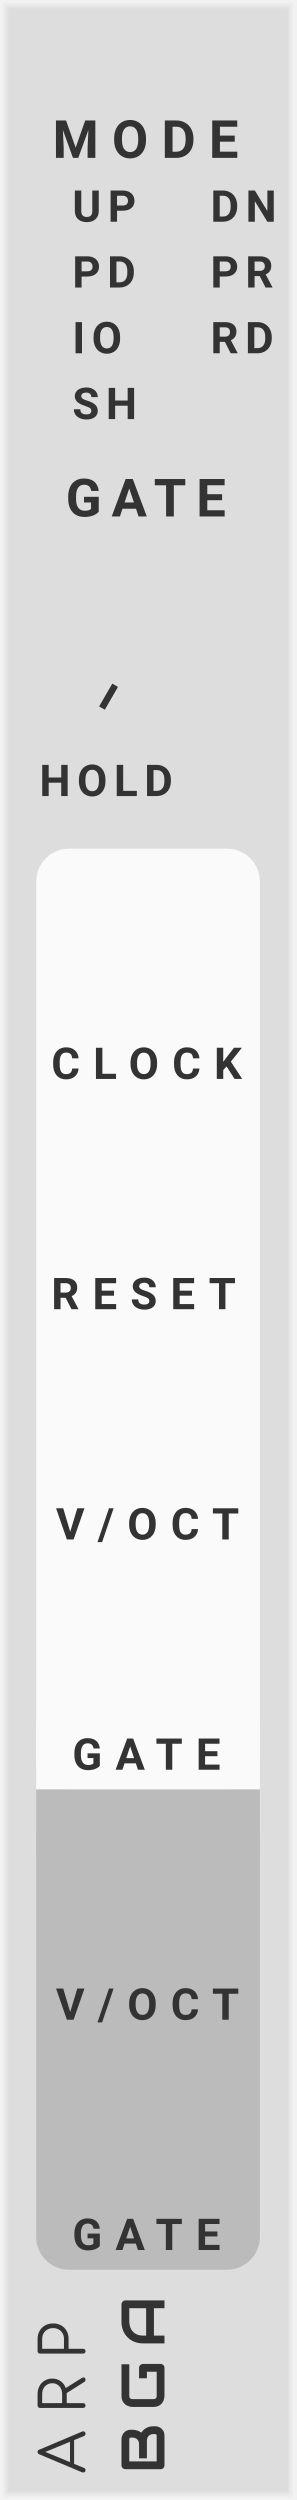
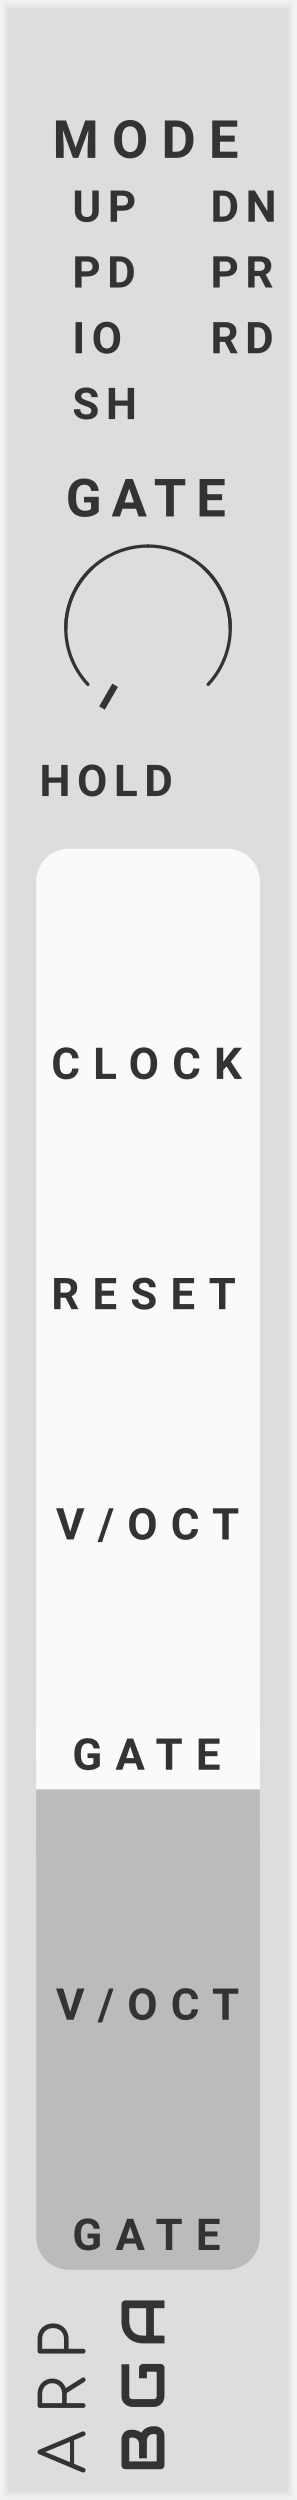
<svg xmlns="http://www.w3.org/2000/svg" id="svg5102" viewBox="0 0 45 380" height="380" width="45" version="1.1">
  <defs id="defs5106" />
  <path class="module-background background-fill" d="M 0,0 H 45 V 380 H 0 Z" style="fill:#dddddd" id="rect4970" />
  <path class="module-border-inner" d="M 1,1 H 44 V 379 H 1 V 1" style="fill:none;stroke:#e4e4e4;stroke-width:0.5" id="polyline4972" />
  <path class="module-border-middle" d="m 0.5,0.5 h 44 v 379 H 0.5 V 0.5" style="fill:none;stroke:#ebebeb;stroke-width:0.8" id="polyline4974" />
  <path class="module-border-outer" d="M 0,0 H 45 V 380 H 0 V 0" style="fill:none;stroke:#f2f2f2;stroke-width:1" id="polyline4976" />
  <g class="title" style="font-weight:normal;font-size:9.333px;font-family:Comfortaa, sans-serif;letter-spacing:2.5px;fill:#333333" id="text4978" transform="rotate(-90)" aria-label="ARP">
    <path id="path5304" style="font-weight:normal;font-size:9.333px;font-family:Comfortaa, sans-serif;letter-spacing:2.5px;fill:#333333" d="m -369.597,12.487 q 0.037,0.065 0.037,0.149 0,0.149 -0.112,0.261 Q -369.775,13 -369.924,13 q -0.243,0 -0.345,-0.224 l -0.625,-1.512 h -3.612 L -375.132,12.776 q -0.075,0.224 -0.336,0.224 -0.159,0 -0.261,-0.103 -0.093,-0.112 -0.093,-0.261 0,-0.093 0.028,-0.159 l 2.744,-6.515 q 0.103,-0.252 0.355,-0.252 0.252,0 0.345,0.252 z m -1.549,-1.848 -1.549,-3.743 -1.549,3.743 z" />
    <path id="path5306" style="font-weight:normal;font-size:9.333px;font-family:Comfortaa, sans-serif;letter-spacing:2.5px;fill:#333333" d="m -361.45,12.44 q 0.084,0.14 0.084,0.252 0,0.14 -0.103,0.224 -0.103,0.084 -0.271,0.084 -0.112,0 -0.187,-0.047 -0.075,-0.047 -0.131,-0.14 l -1.68,-2.669 h -0.159 -1.381 V 12.636 q 0,0.159 -0.103,0.261 Q -365.481,13 -365.64,13 q -0.159,0 -0.261,-0.103 -0.103,-0.103 -0.103,-0.261 V 6.075 q 0,-0.159 0.103,-0.261 0.103,-0.103 0.261,-0.103 h 1.745 q 0.681,0 1.213,0.289 0.532,0.28 0.831,0.793 0.308,0.513 0.308,1.167 0,0.719 -0.392,1.26 -0.383,0.541 -1.045,0.775 z m -2.445,-2.996 q 0.467,0 0.84,-0.187 0.383,-0.196 0.588,-0.532 0.215,-0.336 0.215,-0.765 0,-0.448 -0.215,-0.803 -0.205,-0.355 -0.579,-0.551 -0.373,-0.196 -0.849,-0.196 h -1.381 v 3.033 z" />
    <path id="path5308" style="font-weight:normal;font-size:9.333px;font-family:Comfortaa, sans-serif;letter-spacing:2.5px;fill:#333333" d="m -357.38,13 q -0.159,0 -0.261,-0.103 -0.103,-0.103 -0.103,-0.261 V 6.075 q 0,-0.159 0.103,-0.261 0.103,-0.103 0.261,-0.103 h 1.867 q 0.681,0 1.213,0.308 0.541,0.299 0.84,0.84 0.299,0.532 0.299,1.223 0,0.681 -0.299,1.213 -0.299,0.532 -0.84,0.831 -0.532,0.299 -1.213,0.299 h -1.503 V 12.636 q 0,0.159 -0.103,0.261 Q -357.221,13 -357.38,13 Z m 1.867,-3.276 q 0.476,0 0.849,-0.205 0.373,-0.215 0.579,-0.588 0.215,-0.373 0.215,-0.849 0,-0.485 -0.215,-0.859 -0.205,-0.383 -0.579,-0.597 -0.373,-0.215 -0.849,-0.215 h -1.503 v 3.313 z" />
  </g>
  <g transform="rotate(-90,200.5,175.5)" id="g4984">
    <g class="brand" style="font-weight:bold;font-size:9.333px;font-family:Audiowide, sans-serif;letter-spacing:2px;fill:#333333" id="text4980" aria-label="BGA">
      <path id="path5296" style="font-weight:bold;font-size:9.333px;font-family:Audiowide, sans-serif;letter-spacing:2px;fill:#333333" d="m 7.21,-1.436 q 0,0.219 -0.077,0.469 -0.073,0.251 -0.246,0.465 Q 6.717,-0.287 6.444,-0.141 6.171,0 5.774,0 H 1.276 Q 1.148,0 1.039,-0.046 0.93,-0.091 0.848,-0.169 0.77,-0.251 0.725,-0.36 0.679,-0.469 0.679,-0.597 v -5.341 q 0,-0.123 0.046,-0.232 0.046,-0.109 0.123,-0.191 0.082,-0.082 0.191,-0.128 0.109,-0.046 0.237,-0.046 h 3.965 q 0.219,0 0.469,0.077 0.251,0.077 0.465,0.251 0.219,0.169 0.36,0.442 0.146,0.273 0.146,0.67 v 0.223 q 0,0.314 -0.105,0.679 -0.105,0.36 -0.337,0.684 0.201,0.123 0.374,0.296 0.178,0.173 0.31,0.401 0.132,0.228 0.21,0.515 0.077,0.287 0.077,0.633 z M 6.025,-1.663 q 0,-0.232 -0.073,-0.415 Q 5.879,-2.265 5.747,-2.397 5.615,-2.529 5.428,-2.598 5.241,-2.671 5.008,-2.671 h -2.671 v -1.194 h 2.137 q 0.232,0 0.419,-0.068 0.187,-0.073 0.319,-0.205 0.132,-0.132 0.201,-0.314 0.073,-0.187 0.073,-0.419 v -0.223 q 0,-0.255 -0.246,-0.255 H 1.864 v 4.165 h 3.91 q 0.032,0 0.077,-0.005 0.046,-0.005 0.082,-0.027 0.036,-0.023 0.064,-0.077 0.027,-0.055 0.027,-0.15 z" />
      <path id="path5298" style="font-weight:bold;font-size:9.333px;font-family:Audiowide, sans-serif;letter-spacing:2px;fill:#333333" d="m 16.684,-0.597 q 0,0.128 -0.046,0.237 -0.046,0.109 -0.128,0.191 -0.077,0.077 -0.187,0.123 Q 16.214,0 16.087,0 h -4.275 q -0.164,0 -0.355,-0.036 -0.187,-0.041 -0.374,-0.123 -0.182,-0.082 -0.351,-0.21 -0.169,-0.132 -0.301,-0.314 -0.128,-0.187 -0.205,-0.428 -0.077,-0.246 -0.077,-0.551 v -3.208 q 0,-0.164 0.036,-0.351 0.041,-0.191 0.123,-0.374 0.082,-0.187 0.214,-0.355 0.132,-0.169 0.314,-0.296 0.187,-0.132 0.428,-0.21 0.242,-0.077 0.547,-0.077 h 4.817 v 1.185 h -4.817 q -0.232,0 -0.355,0.123 -0.123,0.123 -0.123,0.365 v 3.199 q 0,0.228 0.123,0.355 0.128,0.123 0.355,0.123 h 3.687 V -2.671 h -3.154 v -1.194 h 3.742 q 0.128,0 0.237,0.05 0.109,0.046 0.187,0.128 0.082,0.082 0.128,0.191 0.046,0.105 0.046,0.228 z" />
      <path id="path5300" style="font-weight:bold;font-size:9.333px;font-family:Audiowide, sans-serif;letter-spacing:2px;fill:#333333" d="M 26.34,0 H 25.155 V -1.604 H 20.99 V 0 h -1.185 v -3.268 q 0,-0.715 0.246,-1.317 0.246,-0.602 0.684,-1.035 0.438,-0.433 1.035,-0.674 0.597,-0.242 1.303,-0.242 h 2.671 q 0.123,0 0.232,0.046 0.109,0.046 0.191,0.128 0.082,0.082 0.128,0.191 0.046,0.109 0.046,0.232 z m -5.35,-2.789 h 4.165 v -2.561 h -2.083 q -0.055,0 -0.232,0.018 -0.173,0.014 -0.406,0.077 -0.228,0.064 -0.483,0.196 -0.255,0.132 -0.469,0.365 -0.214,0.232 -0.355,0.583 -0.137,0.346 -0.137,0.843 z" />
    </g>
    <path d="M 0,0 H 3 V 3 H 0 Z" style="fill:#dddddd" transform="translate(11.5,-5)" id="rect4982" />
  </g>
  <g style="font-weight:bold;font-size:8px;font-family:Roboto, sans-serif;letter-spacing:2px;fill:#333333" id="text4988" aria-label="MODE">
    <path id="path5287" style="font-weight:bold;font-size:8px;font-family:Roboto, sans-serif;letter-spacing:2px;fill:#333333" d="m 10.039,18.312 1.461,4.125 1.453,-4.125 h 1.539 V 24 H 13.316 V 22.445 L 13.434,19.762 11.898,24 H 11.094 L 9.562,19.766 9.68,22.445 V 24 h -1.172 v -5.688 z" />
    <path id="path5289" style="font-weight:bold;font-size:8px;font-family:Roboto, sans-serif;letter-spacing:2px;fill:#333333" d="m 22.195,21.285 q 0,0.84 -0.297,1.473 -0.297,0.633 -0.852,0.977 -0.551,0.344 -1.266,0.344 -0.707,0 -1.262,-0.34 -0.555,-0.34 -0.859,-0.969 -0.305,-0.633 -0.309,-1.453 v -0.281 q 0,-0.84 0.301,-1.477 0.305,-0.641 0.855,-0.98 0.555,-0.344 1.266,-0.344 0.711,0 1.262,0.344 0.555,0.34 0.855,0.98 0.305,0.637 0.305,1.473 z m -1.188,-0.258 q 0,-0.895 -0.32,-1.359 -0.32,-0.465 -0.914,-0.465 -0.59,0 -0.91,0.461 -0.32,0.457 -0.324,1.344 v 0.277 q 0,0.871 0.32,1.352 0.32,0.48 0.922,0.48 0.59,0 0.906,-0.461 0.316,-0.465 0.32,-1.352 z" />
    <path id="path5291" style="font-weight:bold;font-size:8px;font-family:Roboto, sans-serif;letter-spacing:2px;fill:#333333" d="m 25.055,24 v -5.688 h 1.75 q 0.75,0 1.34,0.34 0.594,0.336 0.926,0.961 0.332,0.621 0.332,1.414 v 0.262 q 0,0.793 -0.328,1.41 Q 28.75,23.316 28.156,23.656 27.562,23.996 26.816,24 Z m 1.172,-4.738 v 3.797 h 0.566 q 0.688,0 1.051,-0.449 0.363,-0.449 0.371,-1.285 v -0.301 q 0,-0.867 -0.359,-1.312 -0.359,-0.449 -1.051,-0.449 z" />
    <path id="path5293" style="font-weight:bold;font-size:8px;font-family:Roboto, sans-serif;letter-spacing:2px;fill:#333333" d="m 35.68,21.535 h -2.25 v 1.523 h 2.641 V 24 h -3.812 V 18.312 H 36.062 v 0.949 h -2.633 v 1.355 h 2.25 z" />
  </g>
  <g transform="translate(3,28)" id="g4994">
    <g id="g4990" />
    <g style="font-weight:bold;font-size:6.667px;font-family:Roboto, sans-serif;letter-spacing:1px;fill:#333333" id="text4992" transform="translate(8,5.7)" aria-label="UP">
      <path id="path5282" style="font-weight:bold;font-size:6.667px;font-family:Roboto, sans-serif;letter-spacing:1px;fill:#333333" d="m 4.01,-4.74 v 3.122 q 0,0.778 -0.488,1.23 -0.485,0.452 -1.328,0.452 -0.83,0 -1.318,-0.439 Q 0.387,-0.814 0.378,-1.582 V -4.74 H 1.354 v 3.128 q 0,0.465 0.221,0.68 0.225,0.212 0.618,0.212 0.824,0 0.837,-0.866 v -3.154 z" />
      <path id="path5284" style="font-weight:bold;font-size:6.667px;font-family:Roboto, sans-serif;letter-spacing:1px;fill:#333333" d="M 6.788,-1.67 V 0 h -0.977 v -4.74 h 1.849 q 0.534,0 0.938,0.195 0.407,0.195 0.625,0.557 0.218,0.358 0.218,0.817 0,0.697 -0.479,1.1 -0.475,0.4 -1.318,0.4 z m 0,-0.791 h 0.872 q 0.387,0 0.589,-0.182 0.205,-0.182 0.205,-0.521 0,-0.348 -0.205,-0.563 Q 8.044,-3.942 7.683,-3.949 H 6.788 Z" />
    </g>
  </g>
  <g transform="translate(24,28)" id="g5000">
    <g id="g4996" />
    <g style="font-weight:bold;font-size:6.667px;font-family:Roboto, sans-serif;letter-spacing:1px;fill:#333333" id="text4998" transform="translate(8,5.7)" aria-label="DN">
      <path id="path5277" style="font-weight:bold;font-size:6.667px;font-family:Roboto, sans-serif;letter-spacing:1px;fill:#333333" d="M 0.423,0 V -4.74 H 1.882 q 0.625,0 1.117,0.283 0.495,0.28 0.771,0.801 0.277,0.518 0.277,1.178 v 0.218 q 0,0.661 -0.273,1.175 Q 3.503,-0.57 3.008,-0.286 2.513,-0.003 1.891,0 Z M 1.4,-3.949 v 3.164 h 0.472 q 0.573,0 0.876,-0.374 0.303,-0.374 0.309,-1.071 v -0.251 q 0,-0.723 -0.299,-1.094 -0.299,-0.374 -0.876,-0.374 z" />
      <path id="path5279" style="font-weight:bold;font-size:6.667px;font-family:Roboto, sans-serif;letter-spacing:1px;fill:#333333" d="M 9.613,0 H 8.637 L 6.736,-3.118 V 0 h -0.977 v -4.74 h 0.977 l 1.904,3.125 v -3.125 h 0.973 z" />
    </g>
  </g>
  <g transform="translate(3,38)" id="g5006">
    <g id="g5002" />
    <g style="font-weight:bold;font-size:6.667px;font-family:Roboto, sans-serif;letter-spacing:1px;fill:#333333" id="text5004" transform="translate(8,5.7)" aria-label="PD">
      <path id="path5272" style="font-weight:bold;font-size:6.667px;font-family:Roboto, sans-serif;letter-spacing:1px;fill:#333333" d="M 1.4,-1.67 V 0 H 0.423 V -4.74 H 2.272 q 0.534,0 0.938,0.195 0.407,0.195 0.625,0.557 0.218,0.358 0.218,0.817 0,0.697 -0.479,1.1 -0.475,0.4 -1.318,0.4 z m 0,-0.791 h 0.872 q 0.387,0 0.589,-0.182 0.205,-0.182 0.205,-0.521 0,-0.348 -0.205,-0.563 Q 2.656,-3.942 2.295,-3.949 H 1.4 Z" />
      <path id="path5274" style="font-weight:bold;font-size:6.667px;font-family:Roboto, sans-serif;letter-spacing:1px;fill:#333333" d="m 5.72,0 v -4.74 h 1.458 q 0.625,0 1.117,0.283 0.495,0.28 0.771,0.801 0.277,0.518 0.277,1.178 v 0.218 q 0,0.661 -0.273,1.175 Q 8.799,-0.57 8.305,-0.286 7.81,-0.003 7.188,0 Z m 0.977,-3.949 v 3.164 h 0.472 q 0.573,0 0.876,-0.374 0.303,-0.374 0.309,-1.071 v -0.251 q 0,-0.723 -0.299,-1.094 -0.299,-0.374 -0.876,-0.374 z" />
    </g>
  </g>
  <g transform="translate(24,38)" id="g5012">
    <g id="g5008" />
    <g style="font-weight:bold;font-size:6.667px;font-family:Roboto, sans-serif;letter-spacing:1px;fill:#333333" id="text5010" transform="translate(8,5.7)" aria-label="PR">
      <path id="path5267" style="font-weight:bold;font-size:6.667px;font-family:Roboto, sans-serif;letter-spacing:1px;fill:#333333" d="M 1.4,-1.67 V 0 H 0.423 V -4.74 H 2.272 q 0.534,0 0.938,0.195 0.407,0.195 0.625,0.557 0.218,0.358 0.218,0.817 0,0.697 -0.479,1.1 -0.475,0.4 -1.318,0.4 z m 0,-0.791 h 0.872 q 0.387,0 0.589,-0.182 0.205,-0.182 0.205,-0.521 0,-0.348 -0.205,-0.563 Q 2.656,-3.942 2.295,-3.949 H 1.4 Z" />
      <path id="path5269" style="font-weight:bold;font-size:6.667px;font-family:Roboto, sans-serif;letter-spacing:1px;fill:#333333" d="M 7.475,-1.735 H 6.697 V 0 h -0.977 v -4.74 h 1.761 q 0.84,0 1.296,0.374 0.456,0.374 0.456,1.058 0,0.485 -0.212,0.811 -0.208,0.322 -0.635,0.514 l 1.025,1.937 V 0 H 8.363 Z M 6.697,-2.526 H 7.484 q 0.368,0 0.57,-0.186 0.202,-0.189 0.202,-0.518 0,-0.335 -0.192,-0.527 Q 7.875,-3.949 7.481,-3.949 H 6.697 Z" />
    </g>
  </g>
  <g transform="translate(3,48)" id="g5018">
    <g id="g5014" />
    <g style="font-weight:bold;font-size:6.667px;font-family:Roboto, sans-serif;letter-spacing:1px;fill:#333333" id="text5016" transform="translate(8,5.7)" aria-label="IO">
      <path id="path5262" style="font-weight:bold;font-size:6.667px;font-family:Roboto, sans-serif;letter-spacing:1px;fill:#333333" d="M 1.462,0 H 0.485 V -4.74 H 1.462 Z" />
      <path id="path5264" style="font-weight:bold;font-size:6.667px;font-family:Roboto, sans-serif;letter-spacing:1px;fill:#333333" d="m 7.257,-2.262 q 0,0.7 -0.247,1.227 -0.247,0.527 -0.71,0.814 -0.459,0.286 -1.055,0.286 -0.589,0 -1.051,-0.283 Q 3.731,-0.501 3.477,-1.025 3.223,-1.553 3.22,-2.236 v -0.234 q 0,-0.7 0.251,-1.23 0.254,-0.534 0.713,-0.817 0.462,-0.286 1.055,-0.286 0.592,0 1.051,0.286 0.462,0.283 0.713,0.817 0.254,0.531 0.254,1.227 z M 6.267,-2.477 q 0,-0.745 -0.267,-1.133 -0.267,-0.387 -0.762,-0.387 -0.492,0 -0.758,0.384 -0.267,0.381 -0.27,1.12 v 0.231 q 0,0.726 0.267,1.126 0.267,0.4 0.768,0.4 0.492,0 0.755,-0.384 0.264,-0.387 0.267,-1.126 z" />
    </g>
  </g>
  <g transform="translate(24,48)" id="g5024">
    <g id="g5020" />
    <g style="font-weight:bold;font-size:6.667px;font-family:Roboto, sans-serif;letter-spacing:1px;fill:#333333" id="text5022" transform="translate(8,5.7)" aria-label="RD">
      <path id="path5257" style="font-weight:bold;font-size:6.667px;font-family:Roboto, sans-serif;letter-spacing:1px;fill:#333333" d="M 2.178,-1.735 H 1.4 V 0 H 0.423 V -4.74 H 2.184 q 0.84,0 1.296,0.374 0.456,0.374 0.456,1.058 0,0.485 -0.212,0.811 -0.208,0.322 -0.635,0.514 l 1.025,1.937 V 0 H 3.066 Z M 1.4,-2.526 H 2.188 q 0.368,0 0.57,-0.186 0.202,-0.189 0.202,-0.518 0,-0.335 -0.192,-0.527 Q 2.578,-3.949 2.184,-3.949 H 1.4 Z" />
      <path id="path5259" style="font-weight:bold;font-size:6.667px;font-family:Roboto, sans-serif;letter-spacing:1px;fill:#333333" d="m 5.681,0 v -4.74 h 1.458 q 0.625,0 1.117,0.283 0.495,0.28 0.771,0.801 0.277,0.518 0.277,1.178 v 0.218 q 0,0.661 -0.273,1.175 Q 8.76,-0.57 8.266,-0.286 7.771,-0.003 7.149,0 Z m 0.977,-3.949 v 3.164 h 0.472 q 0.573,0 0.876,-0.374 0.303,-0.374 0.309,-1.071 v -0.251 q 0,-0.723 -0.299,-1.094 -0.299,-0.374 -0.876,-0.374 z" />
    </g>
  </g>
  <g transform="translate(3,58)" id="g5030">
    <g id="g5026" />
    <g style="font-weight:bold;font-size:6.667px;font-family:Roboto, sans-serif;letter-spacing:1px;fill:#333333" id="text5028" transform="translate(8,5.7)" aria-label="SH">
      <path id="path5252" style="font-weight:bold;font-size:6.667px;font-family:Roboto, sans-serif;letter-spacing:1px;fill:#333333" d="m 2.881,-1.243 q 0,-0.277 -0.195,-0.423 Q 2.49,-1.816 1.982,-1.979 1.475,-2.145 1.178,-2.305 0.371,-2.741 0.371,-3.48 q 0,-0.384 0.215,-0.684 0.218,-0.303 0.622,-0.472 0.407,-0.169 0.911,-0.169 0.508,0 0.905,0.186 0.397,0.182 0.615,0.518 0.221,0.335 0.221,0.762 H 2.884 q 0,-0.326 -0.205,-0.505 -0.205,-0.182 -0.576,-0.182 -0.358,0 -0.557,0.153 -0.199,0.15 -0.199,0.397 0,0.231 0.231,0.387 0.234,0.156 0.687,0.293 0.833,0.251 1.214,0.622 0.381,0.371 0.381,0.924 0,0.615 -0.465,0.967 -0.465,0.348 -1.253,0.348 -0.547,0 -0.996,-0.199 Q 0.697,-0.335 0.459,-0.684 0.225,-1.032 0.225,-1.491 H 1.204 q 0,0.785 0.938,0.785 0.348,0 0.544,-0.14 0.195,-0.143 0.195,-0.397 z" />
      <path id="path5254" style="font-weight:bold;font-size:6.667px;font-family:Roboto, sans-serif;letter-spacing:1px;fill:#333333" d="M 9.382,0 H 8.406 V -2.031 H 6.501 V 0 h -0.977 v -4.74 h 0.977 v 1.921 h 1.904 v -1.921 h 0.977 z" />
    </g>
  </g>
  <g transform="translate(24,57)" id="g5032" />
  <g style="font-weight:bold;font-size:8px;font-family:Roboto, sans-serif;letter-spacing:1.5px;fill:#333333" id="text5036" aria-label="GATE">
    <path id="path5243" style="font-weight:bold;font-size:8px;font-family:Roboto, sans-serif;letter-spacing:1.5px;fill:#333333" d="m 15.008,77.781 q -0.316,0.379 -0.895,0.59 -0.578,0.207 -1.281,0.207 -0.738,0 -1.297,-0.32 -0.555,-0.324 -0.859,-0.938 Q 10.375,76.707 10.367,75.879 v -0.387 q 0,-0.852 0.285,-1.473 0.289,-0.625 0.828,-0.953 0.543,-0.332 1.27,-0.332 1.012,0 1.582,0.484 0.57,0.48 0.676,1.402 h -1.141 q -0.078,-0.488 -0.348,-0.715 -0.266,-0.227 -0.734,-0.227 -0.598,0 -0.91,0.449 -0.312,0.449 -0.316,1.336 v 0.363 q 0,0.895 0.34,1.352 0.34,0.457 0.996,0.457 0.66,0 0.941,-0.281 V 76.375 h -1.066 v -0.863 h 2.238 z" />
    <path id="path5245" style="font-weight:bold;font-size:8px;font-family:Roboto, sans-serif;letter-spacing:1.5px;fill:#333333" d="M 20.672,77.328 H 18.617 L 18.227,78.5 h -1.246 l 2.117,-5.688 h 1.086 L 22.312,78.5 h -1.246 z m -1.738,-0.949 h 1.422 L 19.641,74.25 Z" />
    <path id="path5247" style="font-weight:bold;font-size:8px;font-family:Roboto, sans-serif;letter-spacing:1.5px;fill:#333333" d="M 28.164,73.762 H 26.422 V 78.5 H 25.25 V 73.762 H 23.531 V 72.812 h 4.633 z" />
    <path id="path5249" style="font-weight:bold;font-size:8px;font-family:Roboto, sans-serif;letter-spacing:1.5px;fill:#333333" d="m 33.758,76.035 h -2.25 v 1.523 h 2.641 V 78.5 h -3.812 v -5.688 h 3.805 v 0.949 h -2.633 v 1.355 h 2.25 z" />
  </g>
  <g transform="translate(14.5,87.5)" id="g5038" />
  <g transform="translate(2.5,75.5)" id="g5054">
    <g transform="translate(20,20)" id="g5052">
      <g transform="rotate(120,-5,2.886751)" id="g5042">
        <path d="M 0,0 H 4" style="stroke:#333333;stroke-width:1" id="polyline5040" />
      </g>
-       <path d="M 0,-12.5 A 12.5,12.5 0 0 1 12.5,0" stroke-width="0.5" stroke-linecap="round" fill="none" id="path5044" />
-       <path d="M 0,-12.5 A 12.5,12.5 0 0 1 12.5,0" stroke-width="0.5" stroke-linecap="round" fill="none" transform="rotate(43)" id="path5046" />
-       <path d="M 0,-12.5 A 12.5,12.5 0 0 0 -12.5,0" stroke-width="0.5" stroke-linecap="round" fill="none" id="path5048" />
-       <path d="M 0,-12.5 A 12.5,12.5 0 0 0 -12.5,0" stroke-width="0.5" stroke-linecap="round" fill="none" transform="rotate(-43)" id="path5050" />
+       <path d="M 0,-12.5 A 12.5,12.5 0 0 1 12.5,0" stroke-width="0.5" stroke-linecap="round" stroke="#333" fill="none" id="path5044" />
+       <path d="M 0,-12.5 A 12.5,12.5 0 0 1 12.5,0" stroke-width="0.5" stroke-linecap="round" stroke="#333" fill="none" transform="rotate(43)" id="path5046" />
+       <path d="M 0,-12.5 A 12.5,12.5 0 0 0 -12.5,0" stroke-width="0.5" stroke-linecap="round" stroke="#333" fill="none" id="path5048" />
+       <path d="M 0,-12.5 A 12.5,12.5 0 0 0 -12.5,0" stroke-width="0.5" stroke-linecap="round" stroke="#333" fill="none" transform="rotate(-43)" id="path5050" />
    </g>
  </g>
  <g style="font-weight:bold;font-size:6.667px;font-family:Roboto, sans-serif;letter-spacing:1px;fill:#333333" id="text5058" aria-label="HOLD">
    <path id="path5233" style="font-weight:bold;font-size:6.667px;font-family:Roboto, sans-serif;letter-spacing:1px;fill:#333333" d="M 10.281,121 H 9.304 v -2.031 H 7.4 V 121 h -0.977 v -4.74 h 0.977 v 1.921 H 9.304 v -1.921 h 0.977 z" />
    <path id="path5235" style="font-weight:bold;font-size:6.667px;font-family:Roboto, sans-serif;letter-spacing:1px;fill:#333333" d="m 16.03,118.738 q 0,0.7 -0.247,1.227 -0.247,0.527 -0.71,0.814 -0.459,0.286 -1.055,0.286 -0.589,0 -1.051,-0.283 -0.462,-0.283 -0.716,-0.807 -0.254,-0.527 -0.257,-1.211 v -0.234 q 0,-0.7 0.251,-1.23 0.254,-0.534 0.713,-0.817 0.462,-0.286 1.055,-0.286 0.592,0 1.051,0.286 0.462,0.283 0.713,0.817 0.254,0.531 0.254,1.227 z m -0.99,-0.215 q 0,-0.745 -0.267,-1.133 -0.267,-0.387 -0.762,-0.387 -0.492,0 -0.758,0.384 -0.267,0.381 -0.27,1.12 v 0.231 q 0,0.726 0.267,1.126 0.267,0.4 0.768,0.4 0.492,0 0.755,-0.384 0.264,-0.387 0.267,-1.126 z" />
    <path id="path5237" style="font-weight:bold;font-size:6.667px;font-family:Roboto, sans-serif;letter-spacing:1px;fill:#333333" d="m 18.723,120.215 h 2.074 V 121 h -3.05 v -4.74 h 0.977 z" />
    <path id="path5239" style="font-weight:bold;font-size:6.667px;font-family:Roboto, sans-serif;letter-spacing:1px;fill:#333333" d="m 22.353,121 v -4.74 h 1.458 q 0.625,0 1.117,0.283 0.495,0.28 0.771,0.801 0.277,0.518 0.277,1.178 v 0.218 q 0,0.661 -0.273,1.175 -0.27,0.514 -0.765,0.798 -0.495,0.283 -1.117,0.286 z m 0.977,-3.949 v 3.164 h 0.472 q 0.573,0 0.876,-0.374 0.303,-0.374 0.309,-1.071 v -0.251 q 0,-0.723 -0.299,-1.094 -0.299,-0.374 -0.876,-0.374 z" />
  </g>
  <g transform="translate(29,114)" id="g5060" />
  <g class="io-group" transform="translate(5.5,129)" id="g5084">
    <path class="input-background" d="m 5,0 h 24 c 2.77,0 5,2.23 5,5 v 133 c 0,2.77 -2.23,5 -5,5 H 5 c -2.77,0 -5,-2.23 -5,-5 V 5 C 0,2.23 2.23,0 5,0 Z" style="fill:#fafafa" id="rect5064" />
    <path class="input-background-filler" d="M 0,0 H 34 V 10 H 0 Z" style="fill:#fafafa" transform="translate(0,133)" id="rect5066" />
    <g transform="translate(5,3)" id="g5068" />
    <g class="input-label" style="font-weight:bold;font-size:6.667px;font-family:Roboto, sans-serif;letter-spacing:2px;fill:#333333" id="text5070" transform="translate(2.3,35)" aria-label="CLOCK">
      <path id="path5191" style="font-weight:bold;font-size:6.667px;font-family:Roboto, sans-serif;letter-spacing:2px;fill:#333333" d="M 4.144,-1.579 Q 4.089,-0.814 3.577,-0.374 3.07,0.065 2.236,0.065 q -0.911,0 -1.436,-0.612 Q 0.28,-1.162 0.28,-2.233 v -0.29 q 0,-0.684 0.241,-1.204 0.241,-0.521 0.687,-0.798 0.449,-0.28 1.042,-0.28 0.82,0 1.322,0.439 0.501,0.439 0.579,1.234 H 3.174 Q 3.138,-3.59 2.917,-3.796 2.699,-4.004 2.249,-4.004 q -0.488,0 -0.732,0.352 -0.241,0.348 -0.247,1.084 v 0.358 q 0,0.768 0.231,1.123 0.234,0.355 0.736,0.355 0.452,0 0.674,-0.205 0.225,-0.208 0.257,-0.641 z" />
      <path id="path5193" style="font-weight:bold;font-size:6.667px;font-family:Roboto, sans-serif;letter-spacing:2px;fill:#333333" d="M 7.762,-0.785 H 9.835 V 0 H 6.785 v -4.74 h 0.977 z" />
      <path id="path5195" style="font-weight:bold;font-size:6.667px;font-family:Roboto, sans-serif;letter-spacing:2px;fill:#333333" d="m 16.077,-2.262 q 0,0.7 -0.247,1.227 -0.247,0.527 -0.71,0.814 -0.459,0.286 -1.055,0.286 -0.589,0 -1.051,-0.283 -0.462,-0.283 -0.716,-0.807 -0.254,-0.527 -0.257,-1.211 v -0.234 q 0,-0.7 0.251,-1.23 0.254,-0.534 0.713,-0.817 0.462,-0.286 1.055,-0.286 0.592,0 1.051,0.286 0.462,0.283 0.713,0.817 0.254,0.531 0.254,1.227 z m -0.99,-0.215 q 0,-0.745 -0.267,-1.133 -0.267,-0.387 -0.762,-0.387 -0.492,0 -0.758,0.384 -0.267,0.381 -0.27,1.12 v 0.231 q 0,0.726 0.267,1.126 0.267,0.4 0.768,0.4 0.492,0 0.755,-0.384 0.264,-0.387 0.267,-1.126 z" />
      <path id="path5197" style="font-weight:bold;font-size:6.667px;font-family:Roboto, sans-serif;letter-spacing:2px;fill:#333333" d="m 22.514,-1.579 q -0.055,0.765 -0.566,1.204 -0.508,0.439 -1.341,0.439 -0.911,0 -1.436,-0.612 Q 18.65,-1.162 18.65,-2.233 v -0.29 q 0,-0.684 0.241,-1.204 0.241,-0.521 0.687,-0.798 0.449,-0.28 1.042,-0.28 0.82,0 1.322,0.439 0.501,0.439 0.579,1.234 h -0.977 q -0.036,-0.459 -0.257,-0.664 -0.218,-0.208 -0.667,-0.208 -0.488,0 -0.732,0.352 -0.241,0.348 -0.247,1.084 v 0.358 q 0,0.768 0.231,1.123 0.234,0.355 0.736,0.355 0.452,0 0.674,-0.205 0.225,-0.208 0.257,-0.641 z" />
      <path id="path5199" style="font-weight:bold;font-size:6.667px;font-family:Roboto, sans-serif;letter-spacing:2px;fill:#333333" d="m 26.639,-1.901 -0.508,0.547 V 0 h -0.977 v -4.74 h 0.977 v 2.148 l 0.43,-0.589 1.208,-1.559 h 1.201 L 27.287,-2.633 29.019,0 h -1.162 z" />
    </g>
    <g transform="translate(5,38)" id="g5072" />
    <g class="input-label" style="font-weight:bold;font-size:6.667px;font-family:Roboto, sans-serif;letter-spacing:2px;fill:#333333" id="text5074" transform="translate(2.3,70)" aria-label="RESET">
      <path id="path5202" style="font-weight:bold;font-size:6.667px;font-family:Roboto, sans-serif;letter-spacing:2px;fill:#333333" d="M 2.178,-1.735 H 1.4 V 0 H 0.423 V -4.74 H 2.184 q 0.84,0 1.296,0.374 0.456,0.374 0.456,1.058 0,0.485 -0.212,0.811 -0.208,0.322 -0.635,0.514 l 1.025,1.937 V 0 H 3.066 Z M 1.4,-2.526 H 2.188 q 0.368,0 0.57,-0.186 0.202,-0.189 0.202,-0.518 0,-0.335 -0.192,-0.527 Q 2.578,-3.949 2.184,-3.949 H 1.4 Z" />
      <path id="path5204" style="font-weight:bold;font-size:6.667px;font-family:Roboto, sans-serif;letter-spacing:2px;fill:#333333" d="M 9.533,-2.054 H 7.658 v 1.27 H 9.858 V 0 H 6.681 v -4.74 h 3.171 v 0.791 H 7.658 v 1.13 h 1.875 z" />
      <path id="path5206" style="font-weight:bold;font-size:6.667px;font-family:Roboto, sans-serif;letter-spacing:2px;fill:#333333" d="m 14.889,-1.243 q 0,-0.277 -0.195,-0.423 -0.195,-0.15 -0.703,-0.313 -0.508,-0.166 -0.804,-0.326 -0.807,-0.436 -0.807,-1.175 0,-0.384 0.215,-0.684 0.218,-0.303 0.622,-0.472 0.407,-0.169 0.911,-0.169 0.508,0 0.905,0.186 0.397,0.182 0.615,0.518 0.221,0.335 0.221,0.762 h -0.977 q 0,-0.326 -0.205,-0.505 -0.205,-0.182 -0.576,-0.182 -0.358,0 -0.557,0.153 -0.199,0.15 -0.199,0.397 0,0.231 0.231,0.387 0.234,0.156 0.687,0.293 0.833,0.251 1.214,0.622 0.381,0.371 0.381,0.924 0,0.615 -0.465,0.967 -0.465,0.348 -1.253,0.348 -0.547,0 -0.996,-0.199 -0.449,-0.202 -0.687,-0.55 -0.234,-0.348 -0.234,-0.807 h 0.98 q 0,0.785 0.938,0.785 0.348,0 0.544,-0.14 0.195,-0.143 0.195,-0.397 z" />
      <path id="path5208" style="font-weight:bold;font-size:6.667px;font-family:Roboto, sans-serif;letter-spacing:2px;fill:#333333" d="m 21.384,-2.054 h -1.875 v 1.27 h 2.201 V 0 h -3.177 v -4.74 h 3.171 v 0.791 h -2.194 v 1.13 h 1.875 z" />
      <path id="path5210" style="font-weight:bold;font-size:6.667px;font-family:Roboto, sans-serif;letter-spacing:2px;fill:#333333" d="M 27.915,-3.949 H 26.464 V 0 h -0.977 v -3.949 h -1.432 v -0.791 h 3.861 z" />
    </g>
    <g transform="translate(5,73)" id="g5076" />
    <g class="input-label" style="font-weight:bold;font-size:6.667px;font-family:Roboto, sans-serif;letter-spacing:2px;fill:#333333" id="text5078" transform="translate(3,105)" aria-label="V/OCT">
      <path id="path5213" style="font-weight:bold;font-size:6.667px;font-family:Roboto, sans-serif;letter-spacing:2px;fill:#333333" d="M 2.174,-1.175 3.249,-4.74 H 4.336 L 2.686,0 H 1.667 L 0.023,-4.74 H 1.107 Z" />
      <path id="path5215" style="font-weight:bold;font-size:6.667px;font-family:Roboto, sans-serif;letter-spacing:2px;fill:#333333" d="M 7.02,0.407 H 6.32 L 8.064,-4.74 h 0.7 z" />
      <path id="path5217" style="font-weight:bold;font-size:6.667px;font-family:Roboto, sans-serif;letter-spacing:2px;fill:#333333" d="m 15.165,-2.262 q 0,0.7 -0.247,1.227 -0.247,0.527 -0.71,0.814 -0.459,0.286 -1.055,0.286 -0.589,0 -1.051,-0.283 -0.462,-0.283 -0.716,-0.807 -0.254,-0.527 -0.257,-1.211 v -0.234 q 0,-0.7 0.251,-1.23 0.254,-0.534 0.713,-0.817 0.462,-0.286 1.055,-0.286 0.592,0 1.051,0.286 0.462,0.283 0.713,0.817 0.254,0.531 0.254,1.227 z m -0.99,-0.215 q 0,-0.745 -0.267,-1.133 -0.267,-0.387 -0.762,-0.387 -0.492,0 -0.758,0.384 -0.267,0.381 -0.27,1.12 v 0.231 q 0,0.726 0.267,1.126 0.267,0.4 0.768,0.4 0.492,0 0.755,-0.384 0.264,-0.387 0.267,-1.126 z" />
      <path id="path5219" style="font-weight:bold;font-size:6.667px;font-family:Roboto, sans-serif;letter-spacing:2px;fill:#333333" d="m 21.602,-1.579 q -0.055,0.765 -0.566,1.204 -0.508,0.439 -1.341,0.439 -0.911,0 -1.436,-0.612 Q 17.738,-1.162 17.738,-2.233 v -0.29 q 0,-0.684 0.241,-1.204 0.241,-0.521 0.687,-0.798 0.449,-0.28 1.042,-0.28 0.82,0 1.322,0.439 0.501,0.439 0.579,1.234 h -0.977 q -0.036,-0.459 -0.257,-0.664 -0.218,-0.208 -0.667,-0.208 -0.488,0 -0.732,0.352 -0.241,0.348 -0.247,1.084 v 0.358 q 0,0.768 0.231,1.123 0.234,0.355 0.736,0.355 0.452,0 0.674,-0.205 0.225,-0.208 0.257,-0.641 z" />
      <path id="path5221" style="font-weight:bold;font-size:6.667px;font-family:Roboto, sans-serif;letter-spacing:2px;fill:#333333" d="M 27.72,-3.949 H 26.268 V 0 h -0.977 v -3.949 h -1.432 v -0.791 h 3.861 z" />
    </g>
    <g transform="translate(5,108)" id="g5080" />
    <g class="input-label" style="font-weight:bold;font-size:6.667px;font-family:Roboto, sans-serif;letter-spacing:2px;fill:#333333" id="text5082" transform="translate(5.5,140)" aria-label="GATE">
      <path id="path5224" style="font-weight:bold;font-size:6.667px;font-family:Roboto, sans-serif;letter-spacing:2px;fill:#333333" d="M 4.173,-0.599 Q 3.91,-0.283 3.428,-0.107 2.946,0.065 2.36,0.065 q -0.615,0 -1.081,-0.267 Q 0.817,-0.472 0.563,-0.983 0.313,-1.494 0.306,-2.184 v -0.322 q 0,-0.71 0.238,-1.227 0.241,-0.521 0.69,-0.794 0.452,-0.277 1.058,-0.277 0.843,0 1.318,0.404 0.475,0.4 0.563,1.169 H 3.223 Q 3.158,-3.639 2.933,-3.828 2.712,-4.017 2.321,-4.017 q -0.498,0 -0.758,0.374 -0.26,0.374 -0.264,1.113 v 0.303 q 0,0.745 0.283,1.126 0.283,0.381 0.83,0.381 0.55,0 0.785,-0.234 V -1.771 H 2.308 v -0.719 h 1.865 z" />
      <path id="path5226" style="font-weight:bold;font-size:6.667px;font-family:Roboto, sans-serif;letter-spacing:2px;fill:#333333" d="M 9.643,-0.977 H 7.931 L 7.605,0 H 6.567 L 8.331,-4.74 H 9.236 L 11.01,0 H 9.972 Z M 8.195,-1.768 H 9.38 L 8.784,-3.542 Z" />
      <path id="path5228" style="font-weight:bold;font-size:6.667px;font-family:Roboto, sans-serif;letter-spacing:2px;fill:#333333" d="M 16.637,-3.949 H 15.185 V 0 h -0.977 v -3.949 h -1.432 v -0.791 h 3.861 z" />
      <path id="path5230" style="font-weight:bold;font-size:6.667px;font-family:Roboto, sans-serif;letter-spacing:2px;fill:#333333" d="m 22.048,-2.054 h -1.875 v 1.27 h 2.201 V 0 h -3.177 v -4.74 h 3.171 v 0.791 h -2.194 v 1.13 h 1.875 z" />
    </g>
  </g>
  <g class="io-group" transform="translate(5.5,275)" id="g5098">
    <path class="output-background-filler" d="M 0,0 H 34 V 10 H 0 Z" style="fill:#bbbbbb" transform="translate(0,-3)" id="rect5086" />
    <path class="output-background" d="m 5,0 h 24 c 2.77,0 5,2.23 5,5 v 60 c 0,2.77 -2.23,5 -5,5 H 5 C 2.23,70 0,67.77 0,65 V 5 C 0,2.23 2.23,0 5,0 Z" style="fill:#bbbbbb" id="rect5088" />
    <g transform="translate(5)" id="g5090" />
    <g class="output-label" style="font-weight:bold;font-size:6.667px;font-family:Roboto, sans-serif;letter-spacing:2px;fill:#333333" id="text5092" transform="translate(3,32)" aria-label="V/OCT">
      <path id="path5169" style="font-weight:bold;font-size:6.667px;font-family:Roboto, sans-serif;letter-spacing:2px;fill:#333333" d="M 2.174,-1.175 3.249,-4.74 H 4.336 L 2.686,0 H 1.667 L 0.023,-4.74 H 1.107 Z" />
      <path id="path5171" style="font-weight:bold;font-size:6.667px;font-family:Roboto, sans-serif;letter-spacing:2px;fill:#333333" d="M 7.02,0.407 H 6.32 L 8.064,-4.74 h 0.7 z" />
      <path id="path5173" style="font-weight:bold;font-size:6.667px;font-family:Roboto, sans-serif;letter-spacing:2px;fill:#333333" d="m 15.165,-2.262 q 0,0.7 -0.247,1.227 -0.247,0.527 -0.71,0.814 -0.459,0.286 -1.055,0.286 -0.589,0 -1.051,-0.283 -0.462,-0.283 -0.716,-0.807 -0.254,-0.527 -0.257,-1.211 v -0.234 q 0,-0.7 0.251,-1.23 0.254,-0.534 0.713,-0.817 0.462,-0.286 1.055,-0.286 0.592,0 1.051,0.286 0.462,0.283 0.713,0.817 0.254,0.531 0.254,1.227 z m -0.99,-0.215 q 0,-0.745 -0.267,-1.133 -0.267,-0.387 -0.762,-0.387 -0.492,0 -0.758,0.384 -0.267,0.381 -0.27,1.12 v 0.231 q 0,0.726 0.267,1.126 0.267,0.4 0.768,0.4 0.492,0 0.755,-0.384 0.264,-0.387 0.267,-1.126 z" />
      <path id="path5175" style="font-weight:bold;font-size:6.667px;font-family:Roboto, sans-serif;letter-spacing:2px;fill:#333333" d="m 21.602,-1.579 q -0.055,0.765 -0.566,1.204 -0.508,0.439 -1.341,0.439 -0.911,0 -1.436,-0.612 Q 17.738,-1.162 17.738,-2.233 v -0.29 q 0,-0.684 0.241,-1.204 0.241,-0.521 0.687,-0.798 0.449,-0.28 1.042,-0.28 0.82,0 1.322,0.439 0.501,0.439 0.579,1.234 h -0.977 q -0.036,-0.459 -0.257,-0.664 -0.218,-0.208 -0.667,-0.208 -0.488,0 -0.732,0.352 -0.241,0.348 -0.247,1.084 v 0.358 q 0,0.768 0.231,1.123 0.234,0.355 0.736,0.355 0.452,0 0.674,-0.205 0.225,-0.208 0.257,-0.641 z" />
      <path id="path5177" style="font-weight:bold;font-size:6.667px;font-family:Roboto, sans-serif;letter-spacing:2px;fill:#333333" d="M 27.72,-3.949 H 26.268 V 0 h -0.977 v -3.949 h -1.432 v -0.791 h 3.861 z" />
    </g>
    <g transform="translate(5,35)" id="g5094" />
    <g class="output-label" style="font-weight:bold;font-size:6.667px;font-family:Roboto, sans-serif;letter-spacing:2px;fill:#333333" id="text5096" transform="translate(5.5,67)" aria-label="GATE">
      <path id="path5180" style="font-weight:bold;font-size:6.667px;font-family:Roboto, sans-serif;letter-spacing:2px;fill:#333333" d="M 4.173,-0.599 Q 3.91,-0.283 3.428,-0.107 2.946,0.065 2.36,0.065 q -0.615,0 -1.081,-0.267 Q 0.817,-0.472 0.563,-0.983 0.313,-1.494 0.306,-2.184 v -0.322 q 0,-0.71 0.238,-1.227 0.241,-0.521 0.69,-0.794 0.452,-0.277 1.058,-0.277 0.843,0 1.318,0.404 0.475,0.4 0.563,1.169 H 3.223 Q 3.158,-3.639 2.933,-3.828 2.712,-4.017 2.321,-4.017 q -0.498,0 -0.758,0.374 -0.26,0.374 -0.264,1.113 v 0.303 q 0,0.745 0.283,1.126 0.283,0.381 0.83,0.381 0.55,0 0.785,-0.234 V -1.771 H 2.308 v -0.719 h 1.865 z" />
      <path id="path5182" style="font-weight:bold;font-size:6.667px;font-family:Roboto, sans-serif;letter-spacing:2px;fill:#333333" d="M 9.643,-0.977 H 7.931 L 7.605,0 H 6.567 L 8.331,-4.74 H 9.236 L 11.01,0 H 9.972 Z M 8.195,-1.768 H 9.38 L 8.784,-3.542 Z" />
      <path id="path5184" style="font-weight:bold;font-size:6.667px;font-family:Roboto, sans-serif;letter-spacing:2px;fill:#333333" d="M 16.637,-3.949 H 15.185 V 0 h -0.977 v -3.949 h -1.432 v -0.791 h 3.861 z" />
      <path id="path5186" style="font-weight:bold;font-size:6.667px;font-family:Roboto, sans-serif;letter-spacing:2px;fill:#333333" d="m 22.048,-2.054 h -1.875 v 1.27 h 2.201 V 0 h -3.177 v -4.74 h 3.171 v 0.791 h -2.194 v 1.13 h 1.875 z" />
    </g>
  </g>
</svg>
